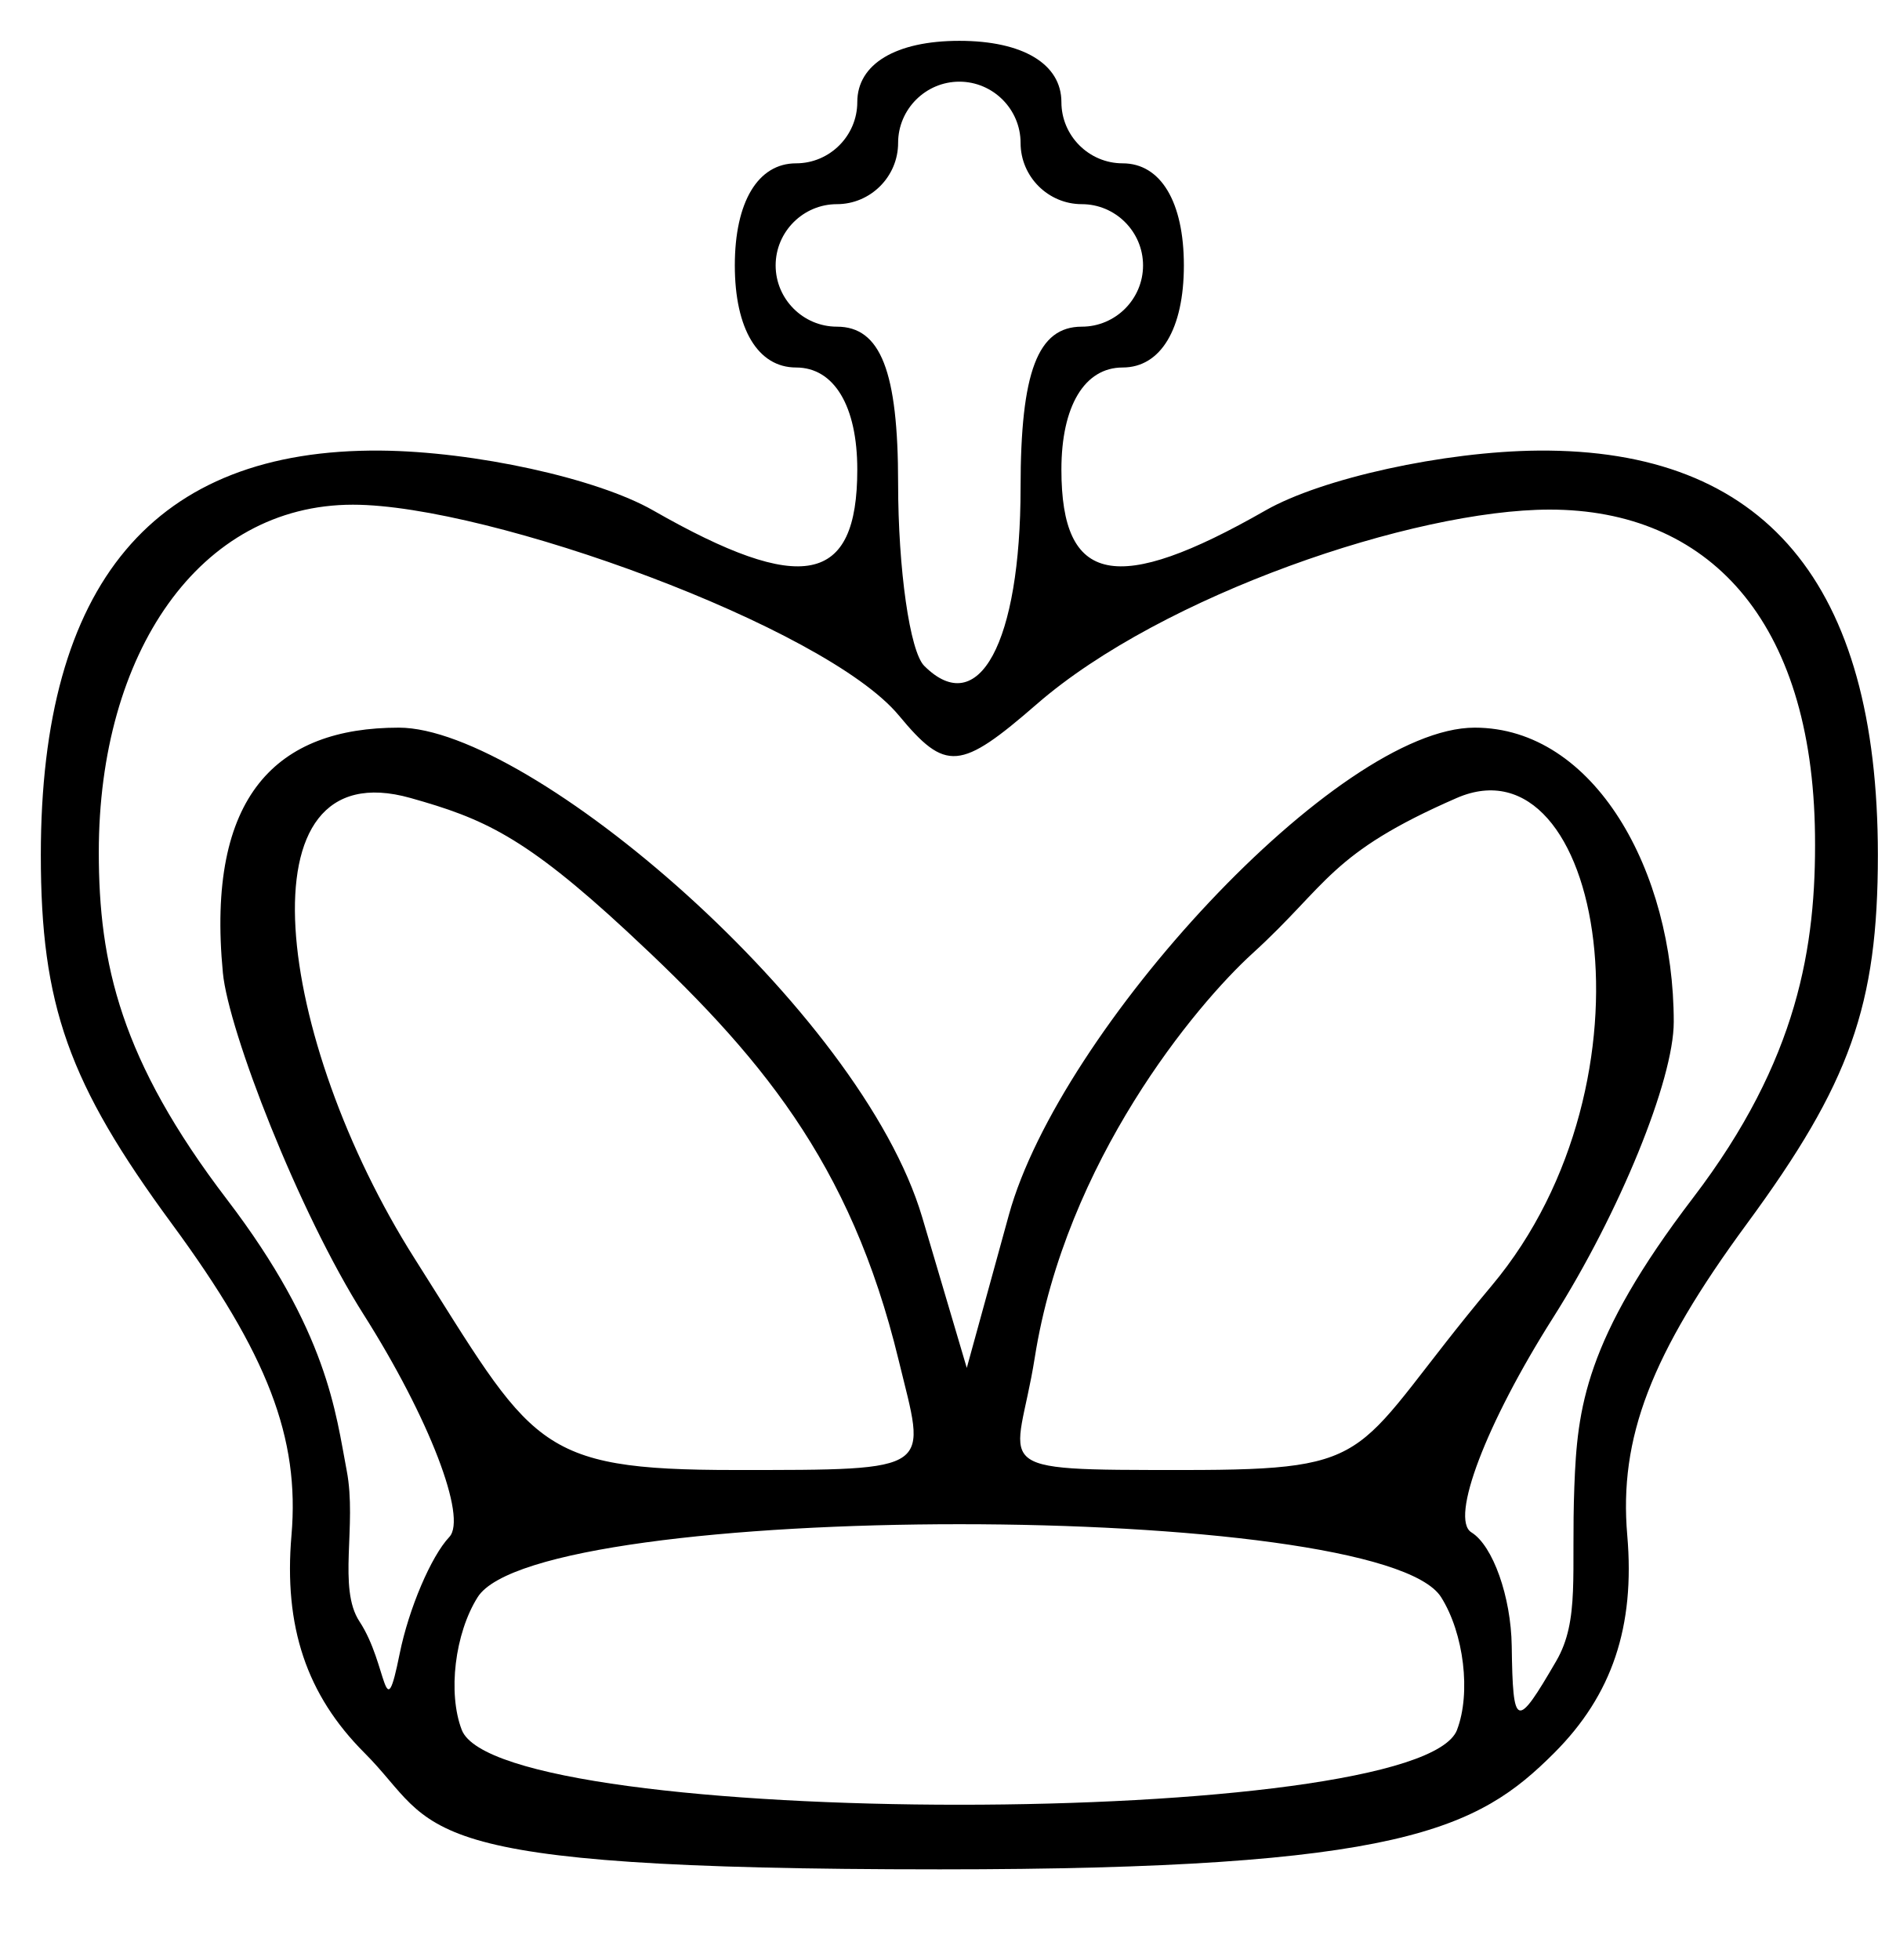
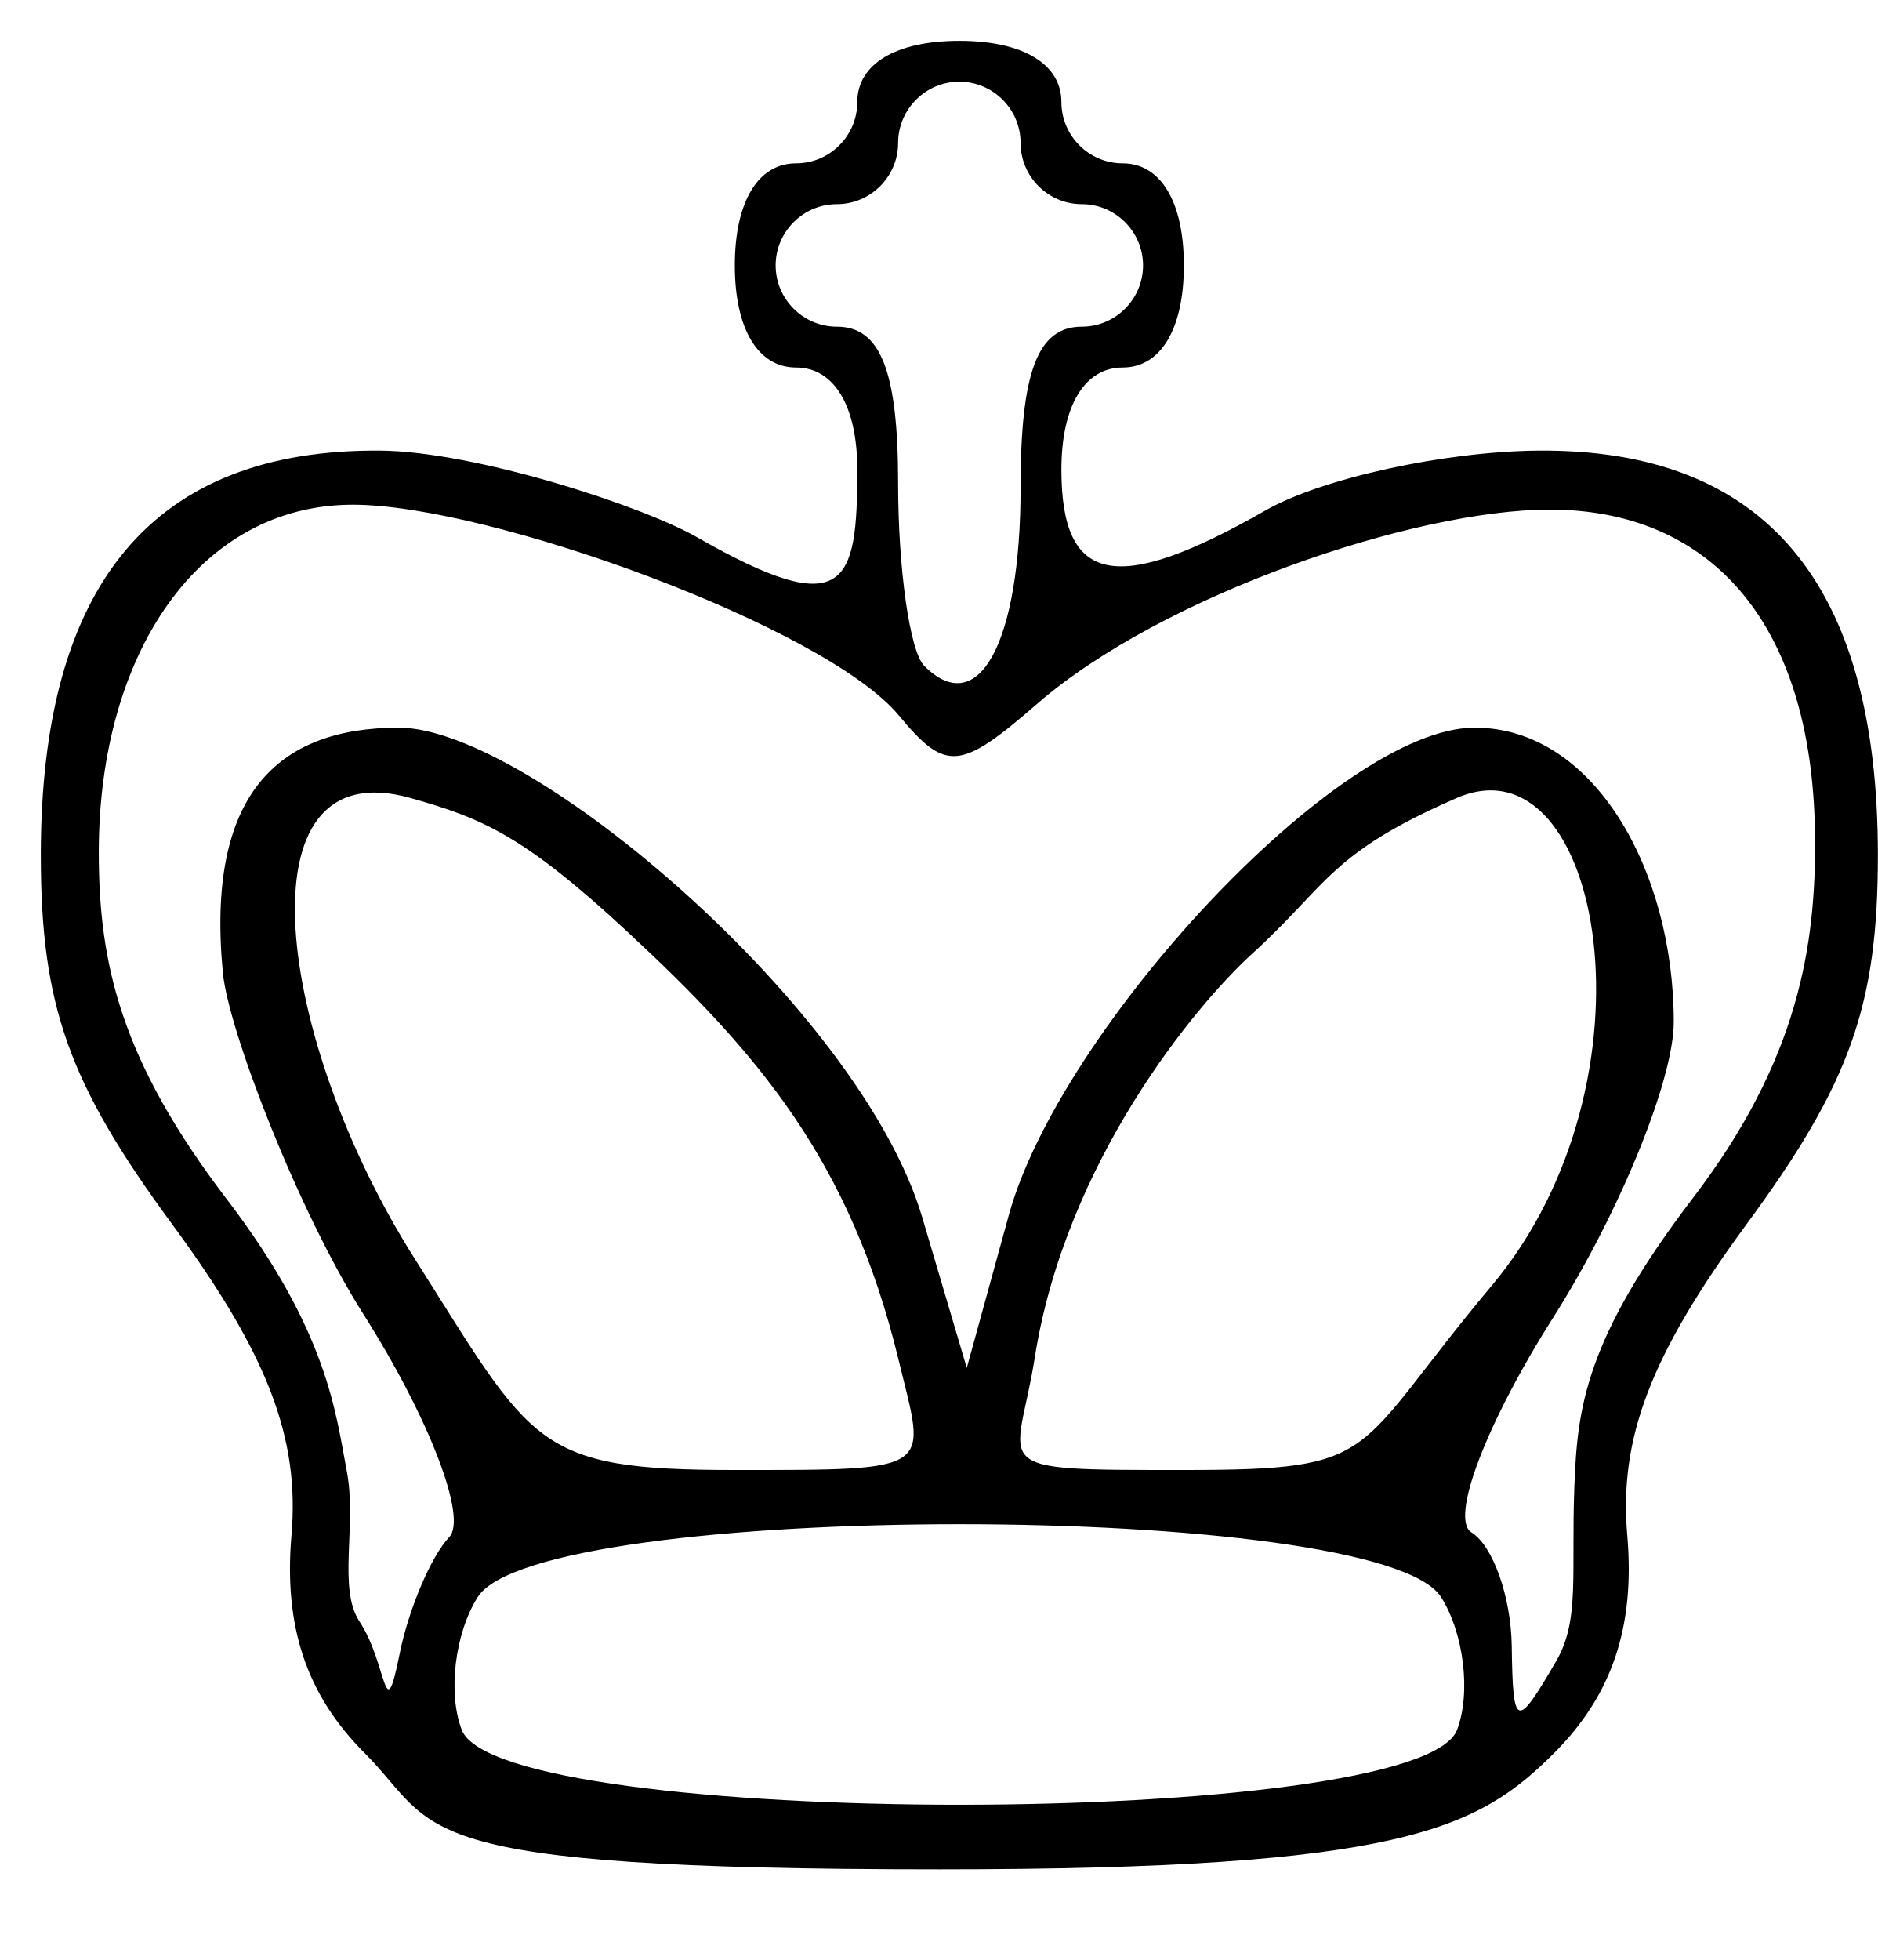
<svg xmlns="http://www.w3.org/2000/svg" version="1.1" id="svg10" width="46" height="48" viewBox="0 0 46 48">
  <defs id="defs14" />
  <g id="g18">
-     <path style="fill:#000000" d="M 8.929,42.929 C 7.509,41.509 6.947,39.835 7.14,37.598 7.345,35.212 6.559,33.165 4.21,29.971 1.678,26.529 1,24.619 1,20.938 1,14.282 3.768,10.988 9.323,11.035 11.62,11.055 14.625,11.714 16,12.5 c 3.651,2.087 5,1.817 5,-1 C 21,9.944 20.433,9 19.5,9 18.567,9 18,8.056 18,6.5 18,4.944 18.567,4 19.5,4 20.325,4 21,3.325 21,2.5 21,1.567 21.944,1 23.5,1 25.056,1 26,1.567 26,2.5 26,3.325 26.675,4 27.5,4 28.433,4 29,4.944 29,6.5 29,8.056 28.433,9 27.5,9 26.567,9 26,9.944 26,11.5 c 0,2.817 1.349,3.087 5,1 1.375,-0.786 4.38,-1.445 6.677,-1.465 C 43.232,10.988 46,14.282 46,20.938 c 0,3.682 -0.678,5.591 -3.21,9.034 -2.349,3.194 -3.135,5.241 -2.929,7.626 0.193,2.237 -0.369,3.911 -1.79,5.332 C 36.197,44.803 34.329,45.78 23.02,45.78 9.695,45.78 10.803,44.803 8.929,42.929 Z M 35.691,42.364 c 0.345,-0.9 0.17,-2.362 -0.39,-3.25 -1.502,-2.382 -22.098,-2.382 -23.6,0 -0.56,0.888 -0.736,2.35 -0.39,3.25 0.938,2.445 23.443,2.445 24.381,0 z M 11.006,37.641 C 11.452,37.169 10.509,34.718 8.909,32.195 7.309,29.673 5.596,25.24 5.46,23.827 5.04,19.46 6.8,17.82 9.77,17.82 c 3.21,0 11.318,6.913 12.821,11.993 L 23.682,33.5 24.713,29.753 C 25.957,25.231 32.764,17.82 36.123,17.82 39.059,17.82 41,21.341 41,25.027 c 0,1.42 -1.331,4.68 -2.957,7.245 -1.641,2.588 -2.531,4.926 -2,5.255 0.527,0.325 0.971,1.578 0.988,2.783 0.028,2.025 0.111,2.053 1.09,0.369 0.583,-1.002 0.363,-2.147 0.444,-4.276 0.073,-1.908 0.25,-3.588 2.91,-7.071 C 44.05,25.957 44.491,23.169 44.46,20.451 44.4,15.158 41.823,12.48 37.961,12.48 c -3.324,0 -9.492,2.094 -12.561,4.761 -1.882,1.636 -2.233,1.665 -3.382,0.28 C 20.214,15.349 11.987,12.36 8.645,12.36 4.881,12.36 2.42,15.998 2.42,20.871 c 0,2.725 0.533,5.09 3.141,8.505 2.47,3.235 2.662,5.228 2.933,6.644 0.254,1.329 -0.227,2.873 0.312,3.69 0.695,1.054 0.602,2.681 0.984,0.79 0.222,-1.1 0.77,-2.387 1.216,-2.859 z M 22.013,33.31 C 20.833,28.436 18.588,25.803 15.36,22.81 12.837,20.472 11.83,20.042 10.057,19.543 5.794,18.341 6.769,25.48 10.158,30.824 13.062,35.404 13.081,36 17.997,36 c 4.994,0 4.675,0.034 4.016,-2.69 z M 36.542,31.484 C 40.771,26.44 39.236,17.995 35.683,19.543 c -3.123,1.361 -3.141,2.113 -5.003,3.807 -1.389,1.264 -4.573,5.086 -5.333,9.9 -0.437,2.769 -1.338,2.75 3.656,2.75 4.916,0 4.055,-0.36 7.539,-4.516 z M 25,11.941 C 25,9.105 25.42,8 26.5,8 27.325,8 28,7.325 28,6.5 28,5.675 27.325,5 26.5,5 25.675,5 25,4.325 25,3.5 25,2.675 24.325,2 23.5,2 22.675,2 22,2.675 22,3.5 22,4.325 21.325,5 20.5,5 19.675,5 19,5.675 19,6.5 19,7.325 19.675,8 20.5,8 c 1.072,0 1.5,1.093 1.5,3.833 0,2.108 0.288,4.121 0.639,4.473 C 23.972,17.639 25,15.739 25,11.941 Z" id="path22" />
+     <path style="fill:#000000" d="M 8.929,42.929 C 7.509,41.509 6.947,39.835 7.14,37.598 7.345,35.212 6.559,33.165 4.21,29.971 1.678,26.529 1,24.619 1,20.938 1,14.282 3.768,10.988 9.323,11.035 11.62,11.055 15.705,12.374 17.08,13.16 20.731,15.247 21,14.317 21,11.5 21,9.944 20.433,9 19.5,9 18.567,9 18,8.056 18,6.5 18,4.944 18.567,4 19.5,4 20.325,4 21,3.325 21,2.5 21,1.567 21.944,1 23.5,1 25.056,1 26,1.567 26,2.5 26,3.325 26.675,4 27.5,4 28.433,4 29,4.944 29,6.5 29,8.056 28.433,9 27.5,9 26.567,9 26,9.944 26,11.5 c 0,2.817 1.349,3.087 5,1 1.375,-0.786 4.38,-1.445 6.677,-1.465 C 43.232,10.988 46,14.282 46,20.938 c 0,3.682 -0.678,5.591 -3.21,9.034 -2.349,3.194 -3.135,5.241 -2.929,7.626 0.193,2.237 -0.369,3.911 -1.79,5.332 C 36.197,44.803 34.329,45.78 23.02,45.78 9.695,45.78 10.803,44.803 8.929,42.929 Z M 35.691,42.364 c 0.345,-0.9 0.17,-2.362 -0.39,-3.25 -1.502,-2.382 -22.098,-2.382 -23.6,0 -0.56,0.888 -0.736,2.35 -0.39,3.25 0.938,2.445 23.443,2.445 24.381,0 z M 11.006,37.641 C 11.452,37.169 10.509,34.718 8.909,32.195 7.309,29.673 5.596,25.24 5.46,23.827 5.04,19.46 6.8,17.82 9.77,17.82 c 3.21,0 11.318,6.913 12.821,11.993 L 23.682,33.5 24.713,29.753 C 25.957,25.231 32.764,17.82 36.123,17.82 39.059,17.82 41,21.341 41,25.027 c 0,1.42 -1.331,4.68 -2.957,7.245 -1.641,2.588 -2.531,4.926 -2,5.255 0.527,0.325 0.971,1.578 0.988,2.783 0.028,2.025 0.111,2.053 1.09,0.369 0.583,-1.002 0.363,-2.147 0.444,-4.276 0.073,-1.908 0.25,-3.588 2.91,-7.071 C 44.05,25.957 44.491,23.169 44.46,20.451 44.4,15.158 41.823,12.48 37.961,12.48 c -3.324,0 -9.492,2.094 -12.561,4.761 -1.882,1.636 -2.233,1.665 -3.382,0.28 C 20.214,15.349 11.987,12.36 8.645,12.36 4.881,12.36 2.42,15.998 2.42,20.871 c 0,2.725 0.533,5.09 3.141,8.505 2.47,3.235 2.662,5.228 2.933,6.644 0.254,1.329 -0.227,2.873 0.312,3.69 0.695,1.054 0.602,2.681 0.984,0.79 0.222,-1.1 0.77,-2.387 1.216,-2.859 z M 22.013,33.31 C 20.833,28.436 18.588,25.803 15.36,22.81 12.837,20.472 11.83,20.042 10.057,19.543 5.794,18.341 6.769,25.48 10.158,30.824 13.062,35.404 13.081,36 17.997,36 c 4.994,0 4.675,0.034 4.016,-2.69 z M 36.542,31.484 C 40.771,26.44 39.236,17.995 35.683,19.543 c -3.123,1.361 -3.141,2.113 -5.003,3.807 -1.389,1.264 -4.573,5.086 -5.333,9.9 -0.437,2.769 -1.338,2.75 3.656,2.75 4.916,0 4.055,-0.36 7.539,-4.516 z M 25,11.941 C 25,9.105 25.42,8 26.5,8 27.325,8 28,7.325 28,6.5 28,5.675 27.325,5 26.5,5 25.675,5 25,4.325 25,3.5 25,2.675 24.325,2 23.5,2 22.675,2 22,2.675 22,3.5 22,4.325 21.325,5 20.5,5 19.675,5 19,5.675 19,6.5 19,7.325 19.675,8 20.5,8 c 1.072,0 1.5,1.093 1.5,3.833 0,2.108 0.288,4.121 0.639,4.473 C 23.972,17.639 25,15.739 25,11.941 Z" id="path22" />
  </g>
</svg>
